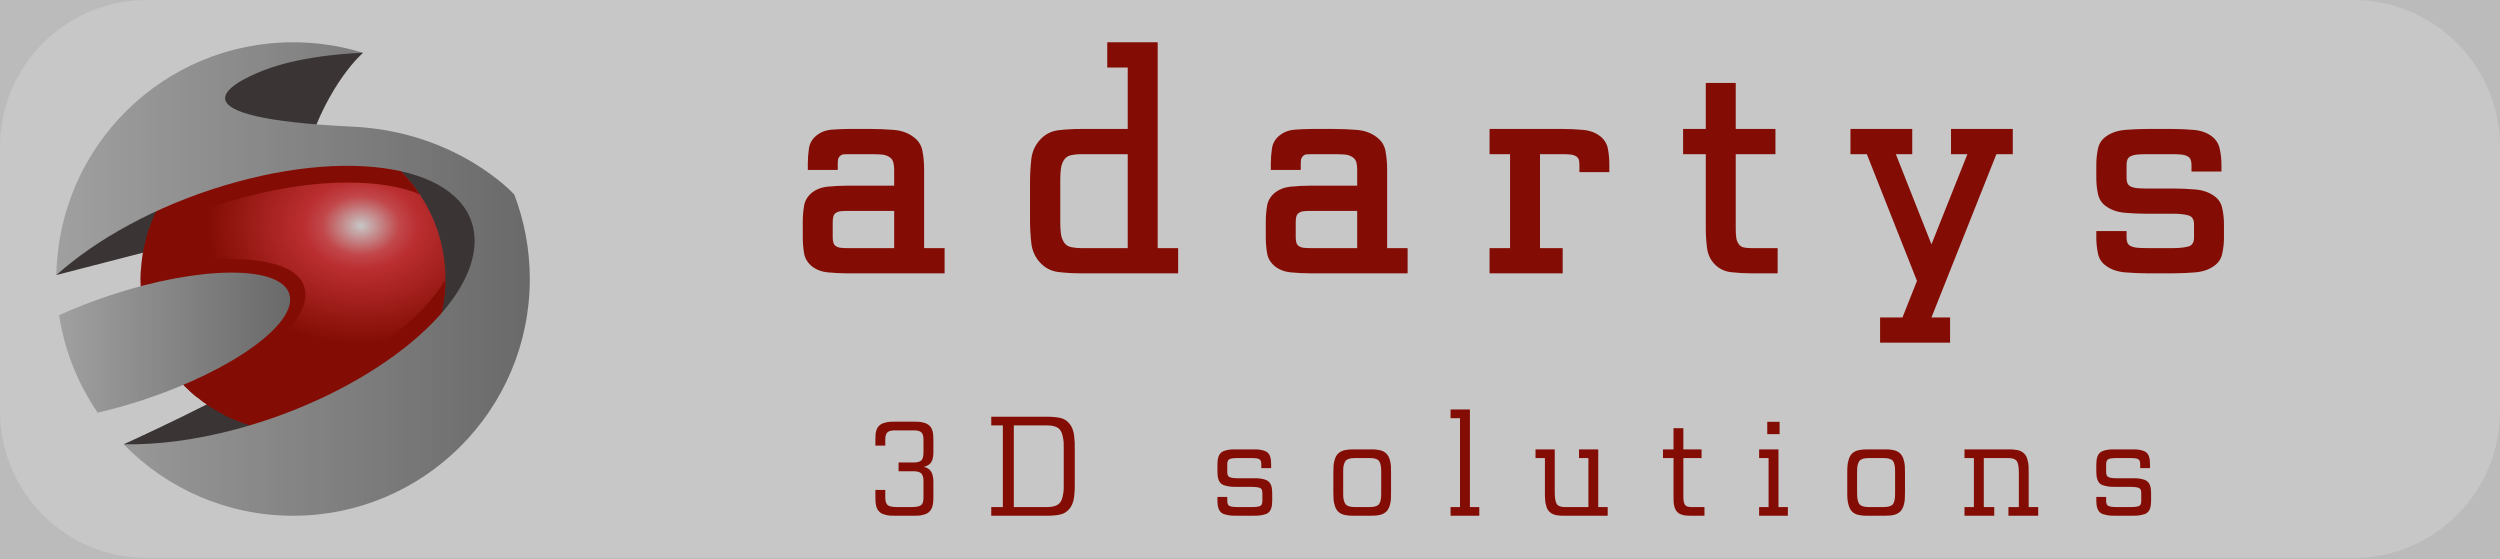
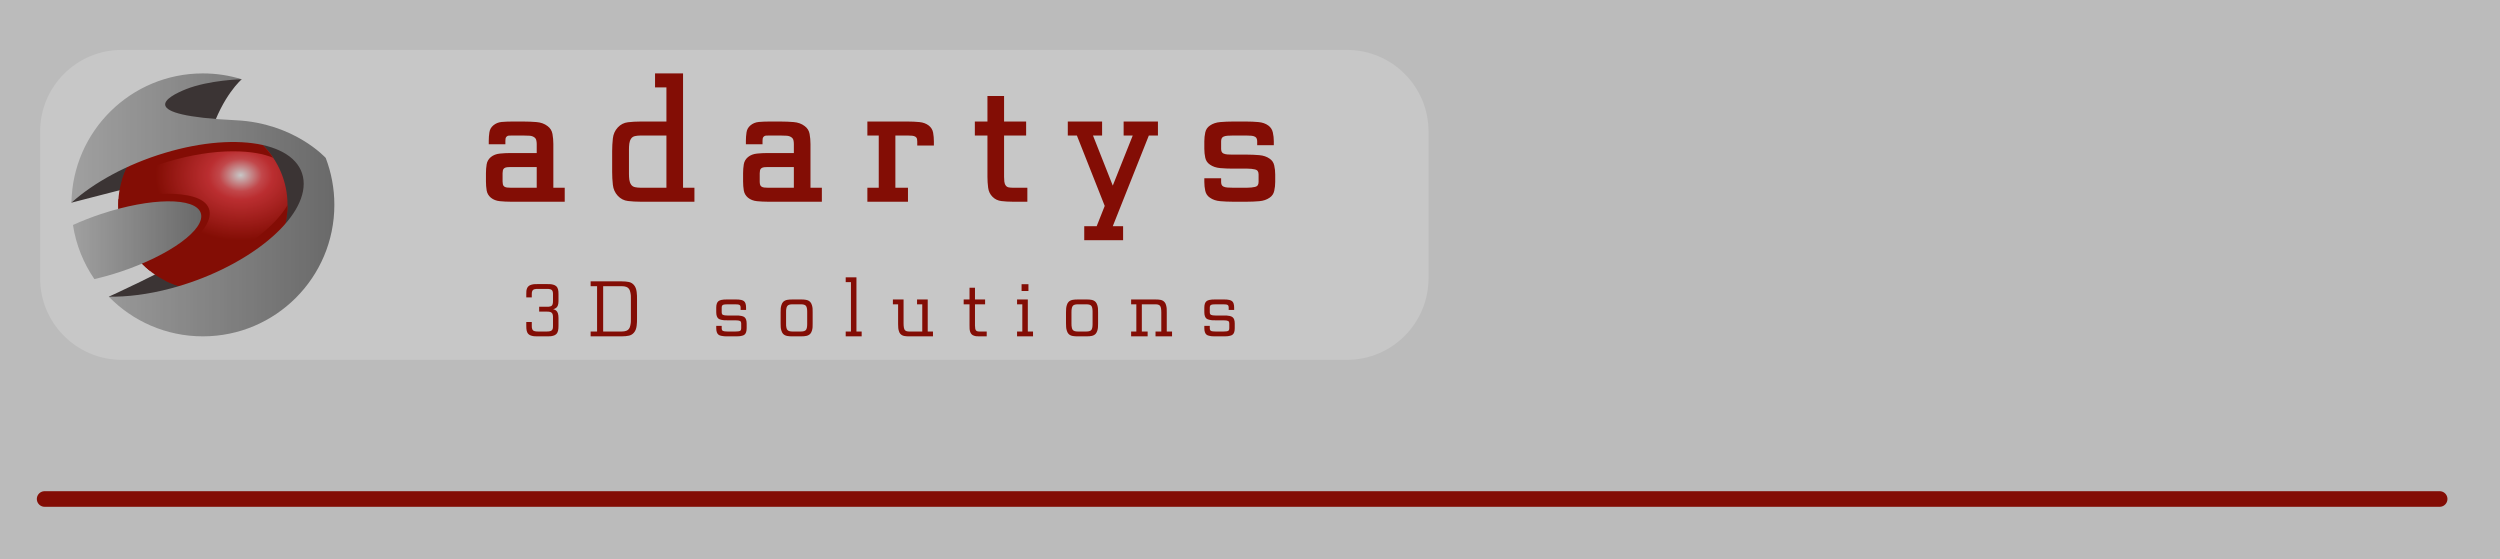
- <svg xmlns="http://www.w3.org/2000/svg" width="100%" height="100%" viewBox="0 0 560 125" version="1.1" xml:space="preserve" style="fill-rule:evenodd;clip-rule:evenodd;stroke-linejoin:round;stroke-miterlimit:2;">
-   <path d="M560,32.903l0,59.194c0,18.16 -14.743,32.903 -32.903,32.903l-494.194,0c-18.16,0 -32.903,-14.743 -32.903,-32.903l0,-59.194c0,-18.16 14.743,-32.903 32.903,-32.903l494.194,-0c18.16,-0 32.903,14.743 32.903,32.903Z" style="fill:#fff;" />
-   <path d="M114.626,46.301c-2.487,-5.009 -22.392,-13.621 -45.905,-12.528c4.869,-15.406 12.602,-21.945 12.602,-21.945c-25.39,-3.732 -56.256,16.534 -68.696,49.779l19.968,-5.149c15.684,-3.356 37.413,-6.419 53.055,-2.318c27.264,7.146 -57.964,45.384 -57.964,45.384c0,0 18.509,7.858 46.218,-2.886c39.908,-15.475 45.192,-41.337 40.722,-50.337Z" style="fill:#4c4343;fill-rule:nonzero;" />
-   <path d="M65.644,28.362c18.841,0 34.138,15.297 34.138,34.138c-0,18.841 -15.297,34.138 -34.138,34.138c-18.841,-0 -34.138,-15.297 -34.138,-34.138c0,-18.841 15.297,-34.138 34.138,-34.138Z" style="fill:url(#_Radial1);" />
-   <path d="M68.007,63.826c-3.575,-8.872 -29.046,-5.495 -36.423,-3.61c-0.05,0.755 -0.078,1.516 -0.078,2.284c0,10.684 4.91,20.221 12.595,26.481c5.777,-2.551 27.566,-16.072 23.906,-25.155Z" style="fill:#a81106;fill-rule:nonzero;" />
-   <path d="M51.307,45.144c9.247,-2.783 18.401,-4.254 26.472,-4.254c7.078,0 12.39,1.017 16.243,2.63c-6.125,-9.14 -16.548,-15.158 -28.378,-15.158c-15.363,0 -28.355,10.15 -32.639,24.11c5.713,-2.908 11.919,-5.408 18.302,-7.328Z" style="fill:#a81106;fill-rule:nonzero;" />
-   <path d="M99.78,62.637c-2.438,4.086 -6.415,8.372 -11.683,12.488c-9.779,7.641 -22.724,13.847 -36.449,17.476c-0.474,0.125 -0.947,0.246 -1.42,0.364c4.631,2.348 9.869,3.673 15.416,3.673c18.808,-0 34.062,-15.21 34.136,-34.001Z" style="fill:#a81106;fill-rule:nonzero;" />
-   <path d="M115.19,43.569c-0,0 -12.674,-14.073 -36.212,-15.2c-41.419,-1.983 -27.749,-9.482 -20.249,-12.492c9.368,-3.76 22.538,-4.045 22.594,-4.049c-4.955,-1.531 -10.22,-2.357 -15.679,-2.357c-28.988,0 -52.54,23.262 -53.017,52.136c9.021,-8.074 22.3,-15.45 37.6,-20.053c30.467,-9.168 56.081,-3.584 56.081,12.443c-0,15.634 -24.506,34.509 -53.702,42.228c-9.017,2.384 -17.505,3.436 -24.92,3.299c9.63,9.873 23.077,16.005 37.958,16.005c29.287,-0 53.029,-23.742 53.029,-53.029c0,-6.67 -1.235,-13.051 -3.483,-18.931Z" style="fill:url(#_Linear2);fill-rule:nonzero;" />
-   <path d="M24.597,66.171c-4.041,1.34 -7.858,2.842 -11.359,4.437c1.228,8.006 4.249,15.42 8.636,21.824c3.369,-0.773 6.88,-1.753 10.458,-2.939c20.06,-6.654 34.59,-17.268 32.454,-23.708c-2.136,-6.44 -20.129,-6.268 -40.189,0.386Z" style="fill:url(#_Linear3);fill-rule:nonzero;" />
-   <path d="M200.295,47.244l-10.661,-0c-0.424,-0 -0.862,0.023 -1.314,0.07c-0.442,0.047 -0.828,0.189 -1.157,0.424c-0.282,0.236 -0.457,0.528 -0.523,0.875c-0.075,0.358 -0.113,0.726 -0.113,1.102l-0,3.389c-0,0.376 0.038,0.739 0.113,1.087c0.066,0.358 0.241,0.654 0.523,0.89c0.329,0.235 0.715,0.377 1.157,0.424c0.452,0.047 0.89,0.07 1.314,0.07l10.661,0l0,-8.331Zm11.296,13.979l-21.957,-0c-1.365,-0 -2.763,-0.071 -4.194,-0.212c-1.441,-0.141 -2.655,-0.611 -3.643,-1.412c-0.941,-0.8 -1.507,-1.779 -1.695,-2.937c-0.188,-1.148 -0.282,-2.334 -0.282,-3.558l0,-3.389c0,-1.224 0.094,-2.415 0.282,-3.573c0.188,-1.148 0.754,-2.123 1.695,-2.922c0.988,-0.801 2.202,-1.271 3.643,-1.412c1.431,-0.142 2.829,-0.213 4.194,-0.213l10.661,0l0,-3.671c0,-0.517 -0.062,-1.021 -0.184,-1.51c-0.113,-0.499 -0.381,-0.89 -0.804,-1.173c-0.519,-0.376 -1.163,-0.588 -1.935,-0.635c-0.781,-0.047 -1.525,-0.07 -2.232,-0.07l-5.012,-0c-0.377,-0 -0.744,0.008 -1.101,0.028c-0.349,0.028 -0.64,0.16 -0.876,0.395c-0.236,0.235 -0.377,0.494 -0.424,0.777c-0.047,0.282 -0.07,0.588 -0.07,0.917l-0,1.412l-6.707,0l-0,-1.412c-0,-1.129 0.084,-2.259 0.254,-3.388c0.16,-1.13 0.687,-2.071 1.581,-2.825c0.942,-0.799 2.071,-1.261 3.389,-1.384c1.318,-0.112 2.636,-0.169 3.954,-0.169l5.012,0c1.648,0 3.343,0.071 5.085,0.212c1.741,0.141 3.223,0.683 4.447,1.623c1.083,0.801 1.742,1.86 1.977,3.178c0.235,1.318 0.353,2.659 0.353,4.024l-0,17.651l4.589,0l0,5.648Zm41.02,-26.687l-10.59,-0c-0.659,-0 -1.341,0.07 -2.047,0.211c-0.707,0.141 -1.248,0.494 -1.624,1.059c-0.377,0.565 -0.612,1.224 -0.706,1.977c-0.095,0.753 -0.142,1.529 -0.142,2.33l0,9.884c0,0.801 0.047,1.577 0.142,2.33c0.094,0.754 0.329,1.412 0.706,1.977c0.376,0.565 0.917,0.918 1.624,1.059c0.706,0.142 1.388,0.212 2.047,0.212l10.59,0l0,-21.039Zm11.297,26.687l-21.887,-0c-1.648,-0 -3.281,-0.094 -4.9,-0.282c-1.628,-0.188 -3.008,-0.895 -4.137,-2.119c-1.13,-1.223 -1.789,-2.696 -1.977,-4.419c-0.188,-1.713 -0.283,-3.417 -0.283,-5.111l0,-8.473c0,-1.695 0.095,-3.398 0.283,-5.112c0.188,-1.723 0.847,-3.196 1.977,-4.419c1.129,-1.224 2.509,-1.93 4.137,-2.119c1.619,-0.188 3.252,-0.282 4.9,-0.282l10.59,0l0,-13.767l-4.589,-0l-0,-5.649l11.297,0l-0,46.104l4.589,0l0,5.648Zm40.102,-13.979l-10.66,-0c-0.425,-0 -0.862,0.023 -1.314,0.07c-0.442,0.047 -0.828,0.189 -1.158,0.424c-0.283,0.236 -0.457,0.528 -0.522,0.875c-0.076,0.358 -0.113,0.726 -0.113,1.102l-0,3.389c-0,0.376 0.037,0.739 0.113,1.087c0.065,0.358 0.239,0.654 0.522,0.89c0.33,0.235 0.716,0.377 1.158,0.424c0.452,0.047 0.889,0.07 1.314,0.07l10.66,0l0,-8.331Zm11.297,13.979l-21.957,-0c-1.365,-0 -2.763,-0.071 -4.194,-0.212c-1.441,-0.141 -2.655,-0.611 -3.644,-1.412c-0.941,-0.8 -1.506,-1.779 -1.694,-2.937c-0.188,-1.148 -0.282,-2.334 -0.282,-3.558l-0,-3.389c-0,-1.224 0.094,-2.415 0.282,-3.573c0.188,-1.148 0.753,-2.123 1.694,-2.922c0.989,-0.801 2.203,-1.271 3.644,-1.412c1.431,-0.142 2.829,-0.213 4.194,-0.213l10.66,0l0,-3.671c0,-0.517 -0.056,-1.021 -0.169,-1.51c-0.123,-0.499 -0.395,-0.89 -0.819,-1.173c-0.518,-0.376 -1.163,-0.588 -1.934,-0.635c-0.782,-0.047 -1.526,-0.07 -2.232,-0.07l-5.013,-0c-0.376,-0 -0.743,0.008 -1.101,0.028c-0.348,0.028 -0.64,0.16 -0.876,0.395c-0.235,0.235 -0.376,0.494 -0.423,0.777c-0.047,0.282 -0.071,0.588 -0.071,0.917l0,1.412l-6.707,0l0,-1.412c0,-1.129 0.085,-2.259 0.254,-3.388c0.16,-1.13 0.687,-2.071 1.582,-2.825c0.941,-0.799 2.071,-1.261 3.389,-1.384c1.318,-0.112 2.636,-0.169 3.953,-0.169l5.013,0c1.647,0 3.342,0.071 5.083,0.212c1.742,0.141 3.225,0.683 4.449,1.623c1.082,0.801 1.741,1.86 1.977,3.178c0.235,1.318 0.353,2.659 0.353,4.024l-0,17.651l4.589,0l0,5.648Zm38.478,-22.663l0,-1.624c0,-0.377 -0.033,-0.73 -0.098,-1.059c-0.076,-0.33 -0.278,-0.612 -0.608,-0.847c-0.376,-0.236 -0.823,-0.377 -1.342,-0.424c-0.517,-0.047 -1.034,-0.07 -1.553,-0.07l-5.224,-0l0,21.039l5.083,0l0,5.648l-16.379,-0l-0,-5.648l4.588,0l0,-21.039l-4.588,-0l-0,-5.649l16.52,0c1.459,0 2.942,0.071 4.449,0.212c1.506,0.141 2.776,0.612 3.812,1.412c0.942,0.753 1.52,1.704 1.737,2.852c0.207,1.158 0.311,2.349 0.311,3.573l-0,1.624l-6.708,-0Zm35.019,-4.024l0,16.661c0,0.613 0.033,1.248 0.099,1.907c0.076,0.659 0.278,1.2 0.607,1.624c0.282,0.376 0.659,0.612 1.13,0.706c0.471,0.094 0.965,0.141 1.482,0.141l6.072,0l0,5.648l-6.072,-0c-1.459,-0 -2.908,-0.085 -4.349,-0.254c-1.431,-0.16 -2.64,-0.734 -3.628,-1.722c-0.989,-0.989 -1.577,-2.213 -1.766,-3.672c-0.188,-1.459 -0.282,-2.919 -0.282,-4.378l-0,-16.661l-5.083,-0l-0,-5.649l5.083,0l-0,-10.308l6.707,0l0,10.308l8.896,0l0,5.649l-8.896,-0Zm43.844,20.192l8.049,-20.192l-3.671,-0l-0,-5.649l13.838,0l-0,5.649l-3.672,-0l-14.544,36.571l4.166,0l0,5.649l-15.674,-0l0,-5.649l5.013,0l3.248,-8.189l-11.226,-28.382l-3.671,-0l-0,-5.649l13.838,0l-0,5.649l-3.672,-0l7.978,20.192Zm58.813,-1.483l-0,-3.036c-0,-1.13 -0.471,-1.798 -1.413,-2.005c-0.941,-0.216 -1.976,-0.325 -3.106,-0.325l-6.072,-0c-1.553,-0 -3.168,-0.071 -4.843,-0.212c-1.667,-0.141 -3.065,-0.611 -4.194,-1.412c-0.988,-0.658 -1.614,-1.576 -1.878,-2.753c-0.254,-1.177 -0.381,-2.377 -0.381,-3.601l0,-3.036c0,-1.224 0.127,-2.424 0.381,-3.6c0.264,-1.177 0.89,-2.095 1.878,-2.754c1.129,-0.8 2.527,-1.271 4.194,-1.412c1.675,-0.141 3.29,-0.212 4.843,-0.212l5.86,0c1.507,0 3.06,0.071 4.66,0.212c1.601,0.141 2.942,0.612 4.025,1.412c0.941,0.706 1.539,1.633 1.793,2.782c0.263,1.157 0.395,2.348 0.395,3.572l0,1.554l-6.707,-0l-0,-1.554c-0,-0.376 -0.061,-0.729 -0.184,-1.059c-0.112,-0.33 -0.334,-0.588 -0.664,-0.776c-0.423,-0.236 -0.941,-0.377 -1.553,-0.424c-0.611,-0.047 -1.2,-0.07 -1.765,-0.07l-5.86,-0c-0.659,-0 -1.318,0.023 -1.977,0.07c-0.658,0.047 -1.224,0.188 -1.694,0.424c-0.329,0.188 -0.556,0.446 -0.678,0.776c-0.113,0.33 -0.17,0.683 -0.17,1.059l0,3.036c0,0.377 0.057,0.73 0.17,1.059c0.122,0.33 0.349,0.588 0.678,0.777c0.47,0.235 1.036,0.377 1.694,0.424c0.659,0.047 1.318,0.07 1.977,0.07l6.072,0c1.553,0 3.153,0.071 4.801,0.212c1.647,0.141 3.036,0.612 4.165,1.412c0.989,0.659 1.61,1.576 1.864,2.753c0.264,1.177 0.396,2.377 0.396,3.601l-0,3.036c-0,1.224 -0.132,2.424 -0.396,3.601c-0.254,1.177 -0.875,2.095 -1.864,2.753c-1.129,0.801 -2.518,1.271 -4.165,1.412c-1.648,0.141 -3.248,0.212 -4.801,0.212l-6.072,-0c-1.553,-0 -3.168,-0.071 -4.843,-0.212c-1.667,-0.141 -3.065,-0.611 -4.194,-1.412c-0.988,-0.658 -1.614,-1.576 -1.878,-2.753c-0.254,-1.177 -0.381,-2.377 -0.381,-3.601l0,-1.482l6.777,-0l0,1.482c0,0.377 0.057,0.729 0.17,1.059c0.122,0.33 0.349,0.588 0.678,0.777c0.47,0.235 1.036,0.377 1.694,0.424c0.659,0.047 1.318,0.07 1.977,0.07l6.072,0c1.13,0 2.165,-0.109 3.106,-0.325c0.942,-0.207 1.413,-0.875 1.413,-2.005Z" style="fill:#a81106;fill-rule:nonzero;" />
-   <path d="M196.087,109.739l0,1.539c0,1.596 0.141,2.698 0.946,3.403c0.282,0.283 0.664,0.466 1.158,0.593c0.48,0.141 0.889,0.212 1.243,0.227c0.325,0.014 0.804,0.028 1.426,0.028l3.445,-0c0.621,-0 1.101,-0.014 1.426,-0.028c0.339,-0.015 0.748,-0.086 1.228,-0.227c0.481,-0.127 0.862,-0.31 1.145,-0.593c0.805,-0.705 0.974,-1.835 0.974,-3.403l-0,-3.219c-0,-1.455 -0.325,-2.443 -0.974,-2.951c-0.325,-0.255 -0.721,-0.424 -1.173,-0.523c0.396,-0.084 0.791,-0.254 1.173,-0.522c0.649,-0.466 0.974,-1.384 0.974,-2.754l-0,-2.866c-0,-1.469 -0.169,-2.499 -0.974,-3.178c-0.283,-0.253 -0.664,-0.451 -1.145,-0.578c-0.48,-0.127 -0.889,-0.198 -1.228,-0.212c-0.325,-0.028 -0.805,-0.028 -1.426,-0.028l-3.445,-0c-0.622,-0 -1.101,-0 -1.426,0.028c-0.354,0.014 -0.763,0.085 -1.243,0.212c-0.494,0.127 -0.876,0.325 -1.158,0.578c-0.283,0.241 -0.508,0.538 -0.65,0.918c-0.141,0.396 -0.24,0.749 -0.254,1.046c-0.028,0.31 -0.042,0.734 -0.042,1.214l0,1.37l2.217,-0l-0,-1.37c-0,-0.791 0.169,-1.328 0.508,-1.624c0.156,-0.141 0.367,-0.24 0.636,-0.311c0.268,-0.056 0.466,-0.084 0.649,-0.098l4.984,-0c0.325,0.014 0.961,0.141 1.271,0.409c0.339,0.296 0.509,0.833 0.509,1.624l-0,2.866c-0,0.932 -0.17,1.553 -0.509,1.85c-0.155,0.141 -0.367,0.24 -0.635,0.31c-0.268,0.086 -0.466,0.114 -0.636,0.114c-0.169,0.014 -0.423,0.014 -0.776,0.014l-3.022,-0l-0,1.963l3.276,-0c0.876,-0 1.468,0.155 1.793,0.48c0.17,0.169 0.297,0.367 0.368,0.621c0.084,0.268 0.112,0.48 0.127,0.636c0.014,0.169 0.014,0.423 0.014,0.762l-0,3.219c-0,0.89 -0.057,1.441 -0.509,1.836c-0.339,0.311 -1.03,0.466 -2.047,0.466l-3.445,0c-1.017,0 -1.709,-0.155 -2.048,-0.466c-0.141,-0.141 -0.254,-0.325 -0.339,-0.55c-0.155,-0.438 -0.169,-0.693 -0.169,-1.286l-0,-1.539l-2.217,0Zm25.953,5.79l12.497,-0c1.172,-0 2.175,-0.099 2.979,-0.283c0.805,-0.183 1.469,-0.593 1.992,-1.214c0.593,-0.692 0.959,-1.582 1.101,-2.782c0.056,-0.607 0.113,-1.116 0.127,-1.511c0.014,-0.395 0.014,-0.932 0.014,-1.651l0,-7.301c0,-0.721 0,-1.271 -0.014,-1.667c-0.014,-0.395 -0.071,-0.889 -0.127,-1.496c-0.142,-1.2 -0.508,-2.09 -1.101,-2.796c-0.523,-0.607 -1.187,-1.031 -1.992,-1.214c-0.804,-0.17 -1.807,-0.268 -2.979,-0.268l-12.497,-0l0,1.948l2.598,0l0,18.286l-2.598,0l0,1.949Zm5.056,-1.949l-0,-18.286l7.441,0c1.497,0 2.499,0.367 2.993,1.116c0.241,0.339 0.411,0.79 0.523,1.341c0.113,0.551 0.198,1.017 0.212,1.398c0.014,0.396 0.014,0.932 0.014,1.638l0,7.301c0,0.705 0,1.242 -0.014,1.623c-0.014,0.396 -0.099,0.848 -0.212,1.412c-0.112,0.551 -0.282,1.003 -0.523,1.341c-0.494,0.749 -1.496,1.116 -2.993,1.116l-7.441,0Zm45.609,-2.273l-0,0.903c-0,1.314 0.311,2.203 0.932,2.669c0.268,0.212 0.649,0.353 1.101,0.438c0.466,0.113 0.847,0.169 1.187,0.184c0.31,0.014 0.748,0.028 1.341,0.028l3.149,-0c0.593,-0 1.03,-0.014 1.369,-0.028c0.325,-0.015 0.721,-0.071 1.173,-0.184c0.466,-0.085 0.832,-0.226 1.101,-0.438c0.607,-0.437 0.918,-1.327 0.918,-2.669l-0,-1.793c-0,-1.313 -0.311,-2.203 -0.918,-2.64c-0.269,-0.212 -0.635,-0.353 -1.101,-0.466c-0.452,-0.085 -0.848,-0.155 -1.173,-0.17c-0.339,-0.014 -0.776,-0.014 -1.369,-0.014l-3.149,-0c-0.904,-0 -1.525,-0.099 -1.878,-0.268c-0.325,-0.184 -0.48,-0.537 -0.48,-1.101l-0,-1.794c-0,-0.565 0.155,-0.932 0.48,-1.102c0.339,-0.183 0.96,-0.254 1.878,-0.254l3.064,0c0.876,0 1.454,0.071 1.751,0.254c0.31,0.17 0.452,0.552 0.452,1.102l0,0.903l2.203,0l-0,-0.903c-0,-1.327 -0.283,-2.217 -0.876,-2.655c-0.268,-0.211 -0.635,-0.352 -1.073,-0.466c-0.452,-0.098 -0.833,-0.155 -1.144,-0.169c-0.325,-0.014 -0.762,-0.014 -1.313,-0.014l-3.064,-0c-0.593,-0 -1.031,-0 -1.341,0.014c-0.34,0.014 -0.721,0.071 -1.187,0.169c-0.452,0.114 -0.833,0.255 -1.101,0.466c-0.621,0.452 -0.932,1.342 -0.932,2.655l-0,1.794c-0,1.312 0.311,2.188 0.932,2.654c0.268,0.197 0.649,0.338 1.101,0.438c0.466,0.113 0.847,0.155 1.187,0.183c0.31,0.014 0.748,0.028 1.341,0.028l3.149,0c0.903,0 1.539,0.1 1.892,0.269c0.297,0.155 0.466,0.522 0.466,1.087l-0,1.793c-0,0.593 -0.169,0.961 -0.466,1.116c-0.325,0.17 -0.946,0.254 -1.892,0.254l-3.149,0c-0.918,0 -1.539,-0.084 -1.878,-0.254c-0.325,-0.17 -0.48,-0.537 -0.48,-1.116l-0,-0.903l-2.203,-0Zm25.967,-5.422l0,4.405c0,0.649 0.015,1.158 0.043,1.553c0.014,0.41 0.113,0.862 0.268,1.37c0.141,0.522 0.367,0.932 0.65,1.271c0.451,0.494 1.031,0.776 1.765,0.904c0.734,0.127 1.172,0.141 2.048,0.141l3.403,-0c1.793,-0 2.951,-0.155 3.798,-1.045c0.282,-0.339 0.508,-0.749 0.664,-1.271c0.141,-0.522 0.239,-0.96 0.253,-1.37c0.015,-0.381 0.029,-0.904 0.029,-1.553l0,-4.405c0,-0.65 -0.014,-1.173 -0.029,-1.568c-0.014,-0.382 -0.112,-0.819 -0.253,-1.341c-0.156,-0.537 -0.382,-0.946 -0.664,-1.271c-0.452,-0.494 -1.017,-0.777 -1.751,-0.904c-0.367,-0.071 -0.692,-0.113 -0.96,-0.127c-0.283,-0.014 -0.65,-0.014 -1.087,-0.014l-3.403,-0c-0.876,-0 -1.314,0.014 -2.048,0.141c-0.734,0.127 -1.314,0.41 -1.765,0.904c-0.283,0.325 -0.509,0.734 -0.65,1.243c-0.155,0.521 -0.254,0.974 -0.268,1.369c-0.028,0.395 -0.043,0.918 -0.043,1.568Zm2.203,4.405l0,-4.405c0,-0.41 0,-0.749 0.015,-0.975c0.014,-0.48 0.198,-1.257 0.508,-1.652c0.339,-0.438 1.016,-0.65 2.048,-0.65l3.403,0c1.03,0 1.722,0.212 2.047,0.65c0.339,0.424 0.494,1.2 0.494,2.33l0,5.012c0,1.116 -0.155,1.893 -0.494,2.33c-0.325,0.424 -1.017,0.65 -2.047,0.65l-3.403,0c-1.032,0 -1.709,-0.226 -2.048,-0.65c-0.155,-0.211 -0.282,-0.48 -0.367,-0.804c-0.071,-0.339 -0.127,-0.621 -0.141,-0.862c-0.015,-0.239 -0.015,-0.55 -0.015,-0.974Zm24.048,5.239l6.439,-0l-0,-1.949l-2.104,0l0,-21.859l-4.335,0l0,1.949l2.118,0l-0,19.91l-2.118,0l0,1.949Zm19.034,-12.921l2.104,0l0,7.992c0,0.594 0.014,1.074 0.057,1.441c0.014,0.367 0.084,0.791 0.24,1.271c0.127,0.494 0.31,0.875 0.578,1.172c0.396,0.452 0.932,0.776 1.639,0.904c0.691,0.127 1.115,0.141 1.934,0.141l9.616,-0l0,-1.949l-2.118,0l0,-12.92l-4.306,-0l-0,1.948l2.103,0l0,10.972l-5.295,0c-0.875,0 -1.482,-0.226 -1.779,-0.65c-0.296,-0.437 -0.466,-1.313 -0.466,-2.64l-0,-9.63l-4.307,-0l0,1.948Zm28.552,0l2.358,0l0,8.572c0,0.564 0.014,1.002 0.028,1.298c0.014,0.311 0.071,0.693 0.198,1.116c0.127,0.424 0.325,0.791 0.579,1.059c0.24,0.269 0.551,0.466 0.946,0.593c0.382,0.142 0.734,0.226 1.031,0.24c0.31,0.029 0.72,0.043 1.215,0.043l2.937,-0l-0,-1.949l-2.937,0c-0.721,0 -1.201,-0.155 -1.427,-0.494c-0.24,-0.339 -0.367,-0.96 -0.367,-1.906l0,-8.572l4.081,0l-0,-1.948l-4.081,-0l0,-4.745l-2.203,0l0,4.745l-2.358,-0l-0,1.948Zm23.355,-5.365l2.768,-0l0,-2.754l-2.768,0l0,2.754Zm-1.821,18.286l6.439,-0l0,-1.949l-2.104,0l-0,-12.92l-4.335,-0l-0,1.948l2.118,0l0,10.972l-2.118,0l-0,1.949Zm19.741,-9.644l-0,4.405c-0,0.649 0.014,1.158 0.056,1.553c0.014,0.41 0.113,0.862 0.268,1.37c0.142,0.522 0.367,0.932 0.649,1.271c0.438,0.494 1.032,0.776 1.752,0.904c0.734,0.127 1.186,0.141 2.047,0.141l3.417,-0c1.793,-0 2.952,-0.155 3.785,-1.045c0.282,-0.339 0.508,-0.749 0.663,-1.271c0.141,-0.522 0.241,-0.96 0.255,-1.37c0.013,-0.381 0.042,-0.904 0.042,-1.553l0,-4.405c0,-0.65 -0.029,-1.173 -0.042,-1.568c-0.014,-0.382 -0.114,-0.819 -0.255,-1.341c-0.155,-0.537 -0.381,-0.946 -0.663,-1.271c-0.438,-0.494 -1.017,-0.777 -1.737,-0.904c-0.367,-0.071 -0.706,-0.113 -0.974,-0.127c-0.283,-0.014 -0.65,-0.014 -1.074,-0.014l-3.417,-0c-0.861,-0 -1.313,0.014 -2.047,0.141c-0.72,0.127 -1.314,0.41 -1.752,0.904c-0.282,0.325 -0.507,0.734 -0.649,1.243c-0.155,0.521 -0.254,0.974 -0.268,1.369c-0.042,0.395 -0.056,0.918 -0.056,1.568Zm2.202,4.405l0,-4.405c0,-0.41 0,-0.749 0.028,-0.975c0.014,-0.48 0.184,-1.257 0.495,-1.652c0.339,-0.438 1.016,-0.65 2.047,-0.65l3.417,0c1.031,0 1.709,0.212 2.048,0.65c0.325,0.424 0.48,1.2 0.48,2.33l-0,5.012c-0,1.116 -0.155,1.893 -0.48,2.33c-0.339,0.424 -1.017,0.65 -2.048,0.65l-3.417,0c-1.031,0 -1.708,-0.226 -2.047,-0.65c-0.156,-0.211 -0.283,-0.48 -0.354,-0.804c-0.084,-0.339 -0.127,-0.621 -0.141,-0.862c-0.028,-0.239 -0.028,-0.55 -0.028,-0.974Zm24.061,5.239l6.665,-0l0,-1.949l-2.343,0l-0,-10.972l5.492,0c0.932,0 1.554,0.212 1.878,0.65c0.325,0.424 0.481,1.313 0.481,2.627l-0,7.695l-2.33,0l-0,1.949l6.665,-0l-0,-1.949l-2.132,0l-0,-7.695c-0,-0.679 -0.015,-1.201 -0.029,-1.568c-0.014,-0.367 -0.099,-0.819 -0.24,-1.341c-0.141,-0.537 -0.338,-0.946 -0.635,-1.271c-0.424,-0.466 -0.96,-0.777 -1.681,-0.904c-0.706,-0.127 -1.157,-0.141 -1.977,-0.141l-9.814,-0l0,1.948l2.105,0l-0,10.972l-2.105,0l0,1.949Zm29.527,-4.222l0,0.903c0,1.314 0.31,2.203 0.932,2.669c0.268,0.212 0.649,0.353 1.115,0.438c0.452,0.113 0.834,0.169 1.172,0.184c0.311,0.014 0.763,0.028 1.342,0.028l3.162,-0c0.58,-0 1.032,-0.014 1.357,-0.028c0.324,-0.015 0.719,-0.071 1.171,-0.184c0.466,-0.085 0.834,-0.226 1.102,-0.438c0.621,-0.437 0.917,-1.327 0.917,-2.669l0,-1.793c0,-1.313 -0.296,-2.203 -0.917,-2.64c-0.268,-0.212 -0.636,-0.353 -1.102,-0.466c-0.452,-0.085 -0.847,-0.155 -1.171,-0.17c-0.325,-0.014 -0.777,-0.014 -1.357,-0.014l-3.162,-0c-0.904,-0 -1.525,-0.099 -1.864,-0.268c-0.339,-0.184 -0.494,-0.537 -0.494,-1.101l-0,-1.794c-0,-0.565 0.155,-0.932 0.494,-1.102c0.325,-0.183 0.946,-0.254 1.864,-0.254l3.064,0c0.875,0 1.455,0.071 1.765,0.254c0.297,0.17 0.438,0.552 0.438,1.102l-0,0.903l2.203,0l-0,-0.903c-0,-1.327 -0.283,-2.217 -0.876,-2.655c-0.268,-0.211 -0.636,-0.352 -1.073,-0.466c-0.438,-0.098 -0.819,-0.155 -1.144,-0.169c-0.311,-0.014 -0.763,-0.014 -1.313,-0.014l-3.064,-0c-0.579,-0 -1.031,-0 -1.342,0.014c-0.338,0.014 -0.72,0.071 -1.172,0.169c-0.466,0.114 -0.847,0.255 -1.115,0.466c-0.622,0.452 -0.932,1.342 -0.932,2.655l0,1.794c0,1.312 0.31,2.188 0.932,2.654c0.268,0.197 0.649,0.338 1.115,0.438c0.452,0.113 0.834,0.155 1.172,0.183c0.311,0.014 0.763,0.028 1.342,0.028l3.162,0c0.904,0 1.54,0.1 1.878,0.269c0.311,0.155 0.466,0.522 0.466,1.087l0,1.793c0,0.593 -0.155,0.961 -0.466,1.116c-0.324,0.17 -0.946,0.254 -1.878,0.254l-3.162,0c-0.918,0 -1.539,-0.084 -1.864,-0.254c-0.339,-0.17 -0.494,-0.537 -0.494,-1.116l-0,-0.903l-2.203,-0Z" style="fill:#a81106;fill-rule:nonzero;" />
-   <rect x="-7.086" y="-5.442" width="583.265" height="144.36" style="fill-opacity:0.22;" />
+ <svg xmlns="http://www.w3.org/2000/svg" width="100%" height="100%" viewBox="0 0 2334 521" version="1.1" xml:space="preserve" style="fill-rule:evenodd;clip-rule:evenodd;stroke-linecap:round;stroke-linejoin:round;stroke-miterlimit:1.5;">
+   <path d="M1333.66,122.767l0,137.011c0,42.033 -34.125,76.158 -76.157,76.158l-1143.87,-0c-42.032,-0 -76.157,-34.125 -76.157,-76.158l-0,-137.011c-0,-42.033 34.125,-76.158 76.157,-76.158l1143.87,-0c42.032,-0 76.157,34.125 76.157,76.158Z" style="fill:#fff;" />
+   <path d="M302.789,153.778c-5.758,-11.594 -51.83,-31.527 -106.253,-28.998c11.27,-35.658 29.167,-50.793 29.167,-50.793c-58.767,-8.639 -130.21,38.27 -159.004,115.219l46.219,-11.918c36.301,-7.768 86.597,-14.858 122.802,-5.366c63.106,16.541 -134.165,105.048 -134.165,105.048c-0,-0 42.841,18.187 106.976,-6.682c92.372,-35.818 104.604,-95.679 94.258,-116.51Z" style="fill:#4c4343;fill-rule:nonzero;" />
+   <path d="M189.414,112.257c43.61,-0 79.015,35.405 79.015,79.016c0,43.61 -35.405,79.015 -79.015,79.015c-43.61,0 -79.016,-35.405 -79.016,-79.015c-0,-43.611 35.406,-79.016 79.016,-79.016Z" style="fill:url(#_Radial1);" />
+   <path d="M194.882,194.341c-8.275,-20.534 -67.229,-12.718 -84.304,-8.355c-0.116,1.748 -0.18,3.51 -0.18,5.287c-0,24.73 11.364,46.804 29.152,61.292c13.371,-5.903 63.804,-37.2 55.332,-58.224Z" style="fill:#a81106;fill-rule:nonzero;" />
+   <path d="M156.229,151.099c21.403,-6.441 42.59,-9.845 61.271,-9.845c16.384,-0 28.679,2.353 37.598,6.088c-14.178,-21.157 -38.304,-35.085 -65.684,-35.085c-35.561,-0 -65.632,23.492 -75.548,55.803c13.224,-6.729 27.588,-12.516 42.363,-16.961Z" style="fill:#a81106;fill-rule:nonzero;" />
+   <path d="M268.426,191.589c-5.643,9.458 -14.849,19.379 -27.042,28.906c-22.636,17.685 -52.598,32.05 -84.367,40.449c-1.096,0.29 -2.191,0.57 -3.286,0.844c10.719,5.435 22.842,8.5 35.683,8.5c43.533,0 78.84,-35.205 79.012,-78.699Z" style="fill:#a81106;fill-rule:nonzero;" />
+   <path d="M304.093,147.455c-0,-0 -29.336,-32.574 -83.816,-35.182c-95.87,-4.591 -64.228,-21.948 -46.869,-28.915c21.683,-8.703 52.167,-9.362 52.295,-9.371c-11.469,-3.544 -23.655,-5.456 -36.289,-5.456c-67.098,0 -121.611,53.841 -122.715,120.675c20.881,-18.688 51.617,-35.761 87.029,-46.417c70.521,-21.219 129.806,-8.295 129.806,28.802c0,36.188 -56.722,79.876 -124.299,97.742c-20.87,5.517 -40.518,7.953 -57.68,7.637c22.29,22.851 53.415,37.043 87.859,37.043c67.788,0 122.741,-54.953 122.741,-122.74c0,-15.439 -2.859,-30.209 -8.062,-43.818Z" style="fill:url(#_Linear2);fill-rule:nonzero;" />
+   <path d="M94.406,199.769c-9.355,3.102 -18.189,6.577 -26.294,10.271c2.843,18.53 9.836,35.691 19.991,50.514c7.797,-1.789 15.924,-4.057 24.207,-6.804c46.431,-15.4 80.062,-39.968 75.118,-54.875c-4.944,-14.906 -46.592,-14.506 -93.022,0.894Z" style="fill:url(#_Linear3);fill-rule:nonzero;" />
+   <path d="M501.079,155.96l-24.677,0c-0.98,0 -1.994,0.055 -3.04,0.164c-1.024,0.109 -1.917,0.435 -2.68,0.98c-0.653,0.546 -1.056,1.221 -1.209,2.026c-0.174,0.828 -0.262,1.679 -0.262,2.55l-0,7.844c-0,0.872 0.088,1.71 0.262,2.517c0.153,0.828 0.556,1.514 1.209,2.058c0.763,0.546 1.656,0.873 2.68,0.982c1.046,0.109 2.06,0.163 3.04,0.163l24.677,0l-0,-19.284Zm26.146,32.357l-50.823,-0c-3.159,-0 -6.395,-0.164 -9.707,-0.49c-3.335,-0.327 -6.145,-1.416 -8.433,-3.269c-2.178,-1.852 -3.486,-4.118 -3.922,-6.798c-0.435,-2.657 -0.653,-5.403 -0.653,-8.236l-0,-7.844c-0,-2.833 0.218,-5.589 0.653,-8.27c0.436,-2.657 1.744,-4.913 3.922,-6.764c2.288,-1.853 5.098,-2.941 8.433,-3.268c3.312,-0.328 6.548,-0.492 9.707,-0.492l24.677,0l-0,-8.497c-0,-1.198 -0.143,-2.363 -0.426,-3.497c-0.262,-1.155 -0.883,-2.06 -1.863,-2.713c-1.199,-0.871 -2.691,-1.361 -4.477,-1.47c-1.809,-0.109 -3.53,-0.163 -5.165,-0.163l-11.603,-0c-0.871,-0 -1.721,0.02 -2.548,0.064c-0.807,0.065 -1.482,0.371 -2.026,0.916c-0.547,0.544 -0.873,1.143 -0.982,1.798c-0.109,0.653 -0.163,1.361 -0.163,2.123l-0,3.268l-15.524,0l-0,-3.268c-0,-2.615 0.195,-5.23 0.588,-7.843c0.37,-2.615 1.591,-4.794 3.66,-6.538c2.179,-1.851 4.794,-2.919 7.844,-3.203c3.051,-0.26 6.101,-0.391 9.151,-0.391l11.603,-0c3.814,-0 7.735,0.163 11.767,0.49c4.031,0.326 7.462,1.58 10.295,3.758c2.506,1.852 4.032,4.304 4.576,7.354c0.544,3.051 0.817,6.155 0.817,9.315l-0,40.855l10.622,0l0,13.073Zm94.945,-61.771l-24.511,-0c-1.526,-0 -3.105,0.163 -4.74,0.49c-1.635,0.326 -2.887,1.143 -3.758,2.451c-0.873,1.307 -1.417,2.833 -1.635,4.575c-0.218,1.744 -0.327,3.54 -0.327,5.393l0,22.878c0,1.853 0.109,3.649 0.327,5.393c0.218,1.744 0.762,3.268 1.635,4.577c0.871,1.306 2.123,2.123 3.758,2.451c1.635,0.327 3.214,0.49 4.74,0.49l24.511,0l0,-48.698Zm26.149,61.771l-50.66,-0c-3.814,-0 -7.595,-0.218 -11.343,-0.654c-3.768,-0.435 -6.961,-2.07 -9.576,-4.903c-2.615,-2.832 -4.139,-6.242 -4.575,-10.229c-0.435,-3.966 -0.655,-7.91 -0.655,-11.831l0,-19.61c0,-3.923 0.22,-7.867 0.655,-11.832c0.436,-3.988 1.96,-7.397 4.575,-10.23c2.615,-2.833 5.808,-4.468 9.576,-4.903c3.748,-0.436 7.529,-0.653 11.343,-0.653l24.511,-0l0,-31.866l-10.622,-0l-0,-13.075l26.148,0l-0,106.713l10.623,0l-0,13.073Zm92.82,-32.357l-24.675,0c-0.982,0 -1.994,0.055 -3.04,0.164c-1.024,0.109 -1.918,0.435 -2.68,0.98c-0.655,0.546 -1.058,1.221 -1.209,2.026c-0.176,0.828 -0.262,1.679 -0.262,2.55l-0,7.844c-0,0.872 0.086,1.71 0.262,2.517c0.151,0.828 0.554,1.514 1.209,2.058c0.762,0.546 1.656,0.873 2.68,0.982c1.046,0.109 2.058,0.163 3.04,0.163l24.675,0l-0,-19.284Zm26.148,32.357l-50.823,-0c-3.159,-0 -6.395,-0.164 -9.707,-0.49c-3.335,-0.327 -6.145,-1.416 -8.434,-3.269c-2.179,-1.852 -3.485,-4.118 -3.921,-6.798c-0.435,-2.657 -0.653,-5.403 -0.653,-8.236l-0,-7.844c-0,-2.833 0.218,-5.589 0.653,-8.27c0.436,-2.657 1.742,-4.913 3.921,-6.764c2.289,-1.853 5.099,-2.941 8.434,-3.268c3.312,-0.328 6.548,-0.492 9.707,-0.492l24.675,0l-0,-8.497c-0,-1.198 -0.129,-2.363 -0.391,-3.497c-0.285,-1.155 -0.916,-2.06 -1.896,-2.713c-1.199,-0.871 -2.691,-1.361 -4.477,-1.47c-1.809,-0.109 -3.53,-0.163 -5.165,-0.163l-11.603,-0c-0.871,-0 -1.722,0.02 -2.548,0.064c-0.807,0.065 -1.482,0.371 -2.028,0.916c-0.545,0.544 -0.871,1.143 -0.98,1.798c-0.109,0.653 -0.163,1.361 -0.163,2.123l-0,3.268l-15.524,0l-0,-3.268c-0,-2.615 0.195,-5.23 0.587,-7.843c0.37,-2.615 1.59,-4.794 3.661,-6.538c2.179,-1.851 4.794,-2.919 7.844,-3.203c3.05,-0.26 6.101,-0.391 9.151,-0.391l11.603,-0c3.812,-0 7.735,0.163 11.766,0.49c4.031,0.326 7.463,1.58 10.296,3.758c2.505,1.852 4.03,4.304 4.576,7.354c0.544,3.051 0.816,6.155 0.816,9.315l0,40.855l10.623,0l0,13.073Zm89.062,-52.457l0,-3.758c0,-0.873 -0.076,-1.689 -0.228,-2.451c-0.175,-0.764 -0.643,-1.418 -1.407,-1.962c-0.871,-0.544 -1.905,-0.871 -3.104,-0.98c-1.198,-0.109 -2.396,-0.163 -3.595,-0.163l-12.093,-0l0,48.698l11.766,0l0,13.073l-37.912,-0l-0,-13.073l10.621,0l-0,-48.698l-10.621,-0l-0,-13.074l38.239,-0c3.377,-0 6.808,0.163 10.296,0.49c3.486,0.326 6.427,1.417 8.824,3.268c2.18,1.744 3.518,3.943 4.02,6.602c0.48,2.68 0.72,5.437 0.72,8.27l-0,3.758l-15.526,0Zm81.056,-9.314l0,38.565c0,1.418 0.075,2.887 0.228,4.413c0.176,1.525 0.643,2.779 1.406,3.759c0.653,0.871 1.526,1.417 2.614,1.634c1.091,0.218 2.234,0.327 3.432,0.327l14.054,0l-0,13.073l-14.054,-0c-3.377,-0 -6.732,-0.196 -10.066,-0.587c-3.313,-0.371 -6.111,-1.7 -8.4,-3.988c-2.288,-2.288 -3.649,-5.121 -4.086,-8.498c-0.435,-3.377 -0.653,-6.756 -0.653,-10.133l-0,-38.565l-11.766,-0l-0,-13.074l11.766,-0l-0,-23.859l15.525,0l0,23.859l20.591,-0l-0,13.074l-20.591,-0Zm101.482,46.737l18.63,-46.737l-8.498,-0l0,-13.074l32.03,-0l-0,13.074l-8.498,-0l-33.664,84.649l9.642,-0l0,13.074l-36.279,0l0,-13.074l11.603,-0l7.518,-18.955l-25.984,-65.694l-8.497,-0l-0,-13.074l32.029,-0l0,13.074l-8.498,-0l18.466,46.737Zm136.129,-3.432l-0,-7.028c-0,-2.615 -1.091,-4.161 -3.27,-4.641c-2.178,-0.5 -4.575,-0.752 -7.189,-0.752l-14.055,0c-3.594,0 -7.332,-0.163 -11.211,-0.49c-3.857,-0.326 -7.092,-1.415 -9.707,-3.268c-2.287,-1.524 -3.736,-3.649 -4.347,-6.373c-0.587,-2.723 -0.881,-5.501 -0.881,-8.334l-0,-7.028c-0,-2.833 0.294,-5.611 0.881,-8.333c0.611,-2.723 2.06,-4.848 4.347,-6.374c2.615,-1.851 5.85,-2.942 9.707,-3.268c3.879,-0.327 7.617,-0.49 11.211,-0.49l13.565,-0c3.485,-0 7.08,0.163 10.784,0.49c3.705,0.326 6.81,1.417 9.316,3.268c2.179,1.635 3.562,3.78 4.151,6.439c0.609,2.679 0.915,5.435 0.915,8.268l0,3.596l-15.525,0l-0,-3.596c-0,-0.871 -0.142,-1.688 -0.426,-2.45c-0.26,-0.764 -0.772,-1.362 -1.536,-1.798c-0.98,-0.544 -2.178,-0.871 -3.595,-0.98c-1.415,-0.109 -2.778,-0.163 -4.084,-0.163l-13.565,-0c-1.526,-0 -3.05,0.054 -4.576,0.163c-1.524,0.109 -2.832,0.436 -3.921,0.98c-0.762,0.436 -1.286,1.034 -1.569,1.798c-0.262,0.762 -0.393,1.579 -0.393,2.45l0,7.028c0,0.871 0.131,1.689 0.393,2.451c0.283,0.763 0.807,1.361 1.569,1.797c1.089,0.546 2.397,0.873 3.921,0.982c1.526,0.108 3.05,0.163 4.576,0.163l14.055,-0c3.594,-0 7.298,0.163 11.112,0.49c3.813,0.326 7.026,1.417 9.641,3.268c2.288,1.526 3.726,3.649 4.314,6.373c0.611,2.724 0.916,5.502 0.916,8.334l-0,7.028c-0,2.833 -0.305,5.611 -0.916,8.335c-0.588,2.723 -2.026,4.848 -4.314,6.372c-2.615,1.853 -5.828,2.942 -9.641,3.269c-3.814,0.326 -7.518,0.49 -11.112,0.49l-14.055,-0c-3.594,-0 -7.332,-0.164 -11.211,-0.49c-3.857,-0.327 -7.092,-1.416 -9.707,-3.269c-2.287,-1.524 -3.736,-3.649 -4.347,-6.372c-0.587,-2.724 -0.881,-5.502 -0.881,-8.335l-0,-3.431l15.687,-0l0,3.431c0,0.871 0.131,1.688 0.393,2.452c0.283,0.762 0.807,1.361 1.569,1.796c1.089,0.546 2.397,0.873 3.921,0.982c1.526,0.109 3.05,0.163 4.576,0.163l14.055,0c2.614,0 5.011,-0.252 7.189,-0.752c2.179,-0.48 3.27,-2.026 3.27,-4.641Z" style="fill:#a81106;fill-rule:nonzero;" />
+   <path d="M491.339,300.613l-0,3.562c-0,3.694 0.327,6.244 2.19,7.877c0.653,0.655 1.536,1.079 2.679,1.373c1.111,0.326 2.058,0.49 2.877,0.524c0.752,0.032 1.863,0.064 3.3,0.064l7.976,0c1.437,0 2.548,-0.032 3.3,-0.064c0.784,-0.034 1.732,-0.198 2.843,-0.524c1.113,-0.294 1.994,-0.718 2.649,-1.373c1.863,-1.633 2.254,-4.248 2.254,-7.877l-0,-7.451c-0,-3.367 -0.752,-5.654 -2.254,-6.831c-0.752,-0.588 -1.667,-0.98 -2.714,-1.209c0.916,-0.196 1.831,-0.589 2.714,-1.21c1.502,-1.079 2.254,-3.202 2.254,-6.373l-0,-6.635c-0,-3.399 -0.391,-5.784 -2.254,-7.354c-0.655,-0.587 -1.536,-1.045 -2.649,-1.339c-1.111,-0.295 -2.059,-0.458 -2.843,-0.49c-0.752,-0.067 -1.863,-0.067 -3.3,-0.067l-7.976,0c-1.437,0 -2.548,0 -3.3,0.067c-0.819,0.032 -1.766,0.195 -2.877,0.49c-1.143,0.294 -2.026,0.752 -2.679,1.339c-0.655,0.556 -1.178,1.243 -1.504,2.125c-0.327,0.915 -0.557,1.731 -0.589,2.419c-0.065,0.719 -0.097,1.699 -0.097,2.81l-0,3.171l5.131,0l-0,-3.171c-0,-1.83 0.391,-3.072 1.176,-3.758c0.36,-0.327 0.85,-0.556 1.471,-0.72c0.621,-0.13 1.079,-0.195 1.504,-0.227l11.536,-0c0.752,0.032 2.224,0.326 2.942,0.947c0.784,0.686 1.177,1.928 1.177,3.758l-0,6.635c-0,2.157 -0.393,3.595 -1.177,4.282c-0.359,0.327 -0.849,0.555 -1.47,0.718c-0.621,0.197 -1.079,0.262 -1.472,0.262c-0.391,0.032 -0.98,0.032 -1.796,0.032l-6.996,0l0,4.544l7.583,0c2.028,0 3.399,0.359 4.151,1.111c0.393,0.392 0.687,0.849 0.85,1.438c0.196,0.621 0.261,1.111 0.295,1.471c0.032,0.392 0.032,0.98 0.032,1.765l-0,7.451c-0,2.06 -0.131,3.335 -1.177,4.25c-0.785,0.72 -2.385,1.078 -4.738,1.078l-7.976,0c-2.353,0 -3.955,-0.358 -4.739,-1.078c-0.327,-0.327 -0.587,-0.752 -0.785,-1.274c-0.359,-1.014 -0.391,-1.603 -0.391,-2.976l-0,-3.562l-5.131,-0Zm60.071,13.4l28.927,0c2.711,0 5.032,-0.227 6.895,-0.653c1.863,-0.425 3.399,-1.373 4.608,-2.81c1.373,-1.603 2.222,-3.661 2.549,-6.44c0.131,-1.405 0.262,-2.582 0.294,-3.497c0.034,-0.916 0.034,-2.157 0.034,-3.823l0,-16.899c0,-1.667 0,-2.941 -0.034,-3.856c-0.032,-0.916 -0.163,-2.059 -0.294,-3.464c-0.327,-2.778 -1.176,-4.838 -2.549,-6.472c-1.209,-1.405 -2.745,-2.386 -4.608,-2.81c-1.863,-0.393 -4.184,-0.621 -6.895,-0.621l-28.927,0l0,4.51l6.014,0l0,42.325l-6.014,0l0,4.51Zm11.701,-4.51l0,-42.325l17.226,0c3.463,0 5.784,0.849 6.927,2.583c0.556,0.784 0.949,1.828 1.21,3.104c0.262,1.275 0.457,2.353 0.49,3.236c0.034,0.915 0.034,2.157 0.034,3.79l-0,16.899c-0,1.633 -0,2.875 -0.034,3.758c-0.033,0.915 -0.228,1.962 -0.49,3.268c-0.261,1.274 -0.654,2.321 -1.21,3.105c-1.143,1.732 -3.464,2.582 -6.927,2.582l-17.226,0Zm105.568,-5.262l0,2.091c0,3.04 0.72,5.099 2.157,6.178c0.621,0.49 1.504,0.818 2.551,1.014c1.078,0.262 1.959,0.391 2.745,0.425c0.718,0.032 1.732,0.064 3.105,0.064l7.288,0c1.373,0 2.385,-0.032 3.17,-0.064c0.752,-0.034 1.667,-0.163 2.713,-0.425c1.079,-0.196 1.928,-0.524 2.549,-1.014c1.405,-1.013 2.125,-3.073 2.125,-6.178l-0,-4.151c-0,-3.038 -0.72,-5.098 -2.125,-6.111c-0.621,-0.49 -1.47,-0.816 -2.549,-1.078c-1.046,-0.196 -1.961,-0.359 -2.713,-0.393c-0.785,-0.033 -1.797,-0.033 -3.17,-0.033l-7.288,0c-2.092,0 -3.53,-0.227 -4.347,-0.62c-0.752,-0.426 -1.112,-1.242 -1.112,-2.549l-0,-4.151c-0,-1.308 0.36,-2.157 1.112,-2.55c0.785,-0.424 2.222,-0.589 4.347,-0.589l7.093,0c2.026,0 3.365,0.165 4.052,0.589c0.718,0.393 1.046,1.276 1.046,2.55l0,2.091l5.099,-0l-0,-2.091c-0,-3.072 -0.655,-5.131 -2.028,-6.145c-0.621,-0.49 -1.47,-0.817 -2.484,-1.079c-1.044,-0.227 -1.927,-0.358 -2.647,-0.393c-0.752,-0.032 -1.764,-0.032 -3.038,-0.032l-7.093,0c-1.373,0 -2.387,0 -3.105,0.032c-0.786,0.035 -1.667,0.166 -2.745,0.393c-1.047,0.262 -1.93,0.589 -2.551,1.079c-1.437,1.046 -2.157,3.105 -2.157,6.145l0,4.151c0,3.038 0.72,5.065 2.157,6.143c0.621,0.458 1.504,0.785 2.551,1.014c1.078,0.262 1.959,0.359 2.745,0.426c0.718,0.032 1.732,0.064 3.105,0.064l7.288,0c2.091,0 3.563,0.23 4.379,0.621c0.688,0.359 1.079,1.21 1.079,2.516l-0,4.151c-0,1.373 -0.391,2.224 -1.079,2.583c-0.752,0.393 -2.189,0.588 -4.379,0.588l-7.288,0c-2.125,0 -3.562,-0.195 -4.347,-0.588c-0.752,-0.393 -1.112,-1.242 -1.112,-2.583l-0,-2.091l-5.099,0Zm60.105,-12.55l0,10.198c0,1.502 0.034,2.679 0.099,3.594c0.032,0.948 0.262,1.994 0.621,3.17c0.327,1.209 0.849,2.157 1.504,2.941c1.044,1.145 2.385,1.799 4.085,2.093c1.699,0.294 2.713,0.326 4.739,0.326l7.877,0c4.151,0 6.831,-0.358 8.792,-2.419c0.653,-0.784 1.176,-1.732 1.536,-2.941c0.327,-1.208 0.555,-2.222 0.587,-3.17c0.034,-0.883 0.067,-2.092 0.067,-3.594l-0,-10.198c-0,-1.504 -0.033,-2.713 -0.067,-3.628c-0.032,-0.883 -0.26,-1.896 -0.587,-3.105c-0.36,-1.242 -0.883,-2.19 -1.536,-2.942c-1.046,-1.143 -2.354,-1.798 -4.054,-2.092c-0.849,-0.164 -1.601,-0.26 -2.222,-0.295c-0.653,-0.032 -1.504,-0.032 -2.516,-0.032l-7.877,0c-2.026,0 -3.04,0.032 -4.739,0.327c-1.7,0.294 -3.041,0.949 -4.085,2.092c-0.655,0.752 -1.177,1.7 -1.504,2.877c-0.359,1.208 -0.589,2.254 -0.621,3.17c-0.065,0.915 -0.099,2.124 -0.099,3.628Zm5.099,10.198l0,-10.198c0,-0.949 0,-1.733 0.034,-2.255c0.032,-1.111 0.458,-2.91 1.176,-3.825c0.784,-1.012 2.352,-1.504 4.739,-1.504l7.877,0c2.385,0 3.988,0.492 4.738,1.504c0.786,0.982 1.145,2.778 1.145,5.393l0,11.603c0,2.582 -0.359,4.38 -1.145,5.393c-0.75,0.979 -2.353,1.503 -4.738,1.503l-7.877,0c-2.387,0 -3.955,-0.524 -4.739,-1.503c-0.359,-0.49 -0.654,-1.111 -0.849,-1.863c-0.164,-0.785 -0.295,-1.438 -0.327,-1.994c-0.034,-0.555 -0.034,-1.274 -0.034,-2.254Zm55.662,12.124l14.903,0l-0,-4.51l-4.869,0l-0,-50.595l-10.034,0l-0,4.512l4.901,-0l-0,46.083l-4.901,0l-0,4.51Zm44.057,-29.906l4.869,0l-0,18.5c-0,1.373 0.032,2.483 0.131,3.334c0.032,0.849 0.195,1.831 0.556,2.942c0.294,1.143 0.718,2.026 1.339,2.711c0.915,1.047 2.157,1.799 3.792,2.093c1.601,0.294 2.583,0.326 4.478,0.326l22.257,0l0,-4.51l-4.903,0l0,-29.906l-9.967,0l-0,4.51l4.869,0l-0,25.396l-12.256,0c-2.026,0 -3.432,-0.524 -4.119,-1.503c-0.686,-1.013 -1.079,-3.041 -1.079,-6.111l0,-22.292l-9.967,0l-0,4.51Zm66.085,0l5.459,0l0,19.84c0,1.307 0.033,2.321 0.065,3.006c0.032,0.72 0.163,1.603 0.458,2.583c0.294,0.98 0.752,1.83 1.34,2.451c0.555,0.621 1.274,1.079 2.19,1.373c0.883,0.327 1.699,0.522 2.385,0.555c0.719,0.066 1.667,0.098 2.812,0.098l6.798,0l0,-4.51l-6.798,0c-1.667,0 -2.778,-0.358 -3.302,-1.144c-0.555,-0.785 -0.849,-2.222 -0.849,-4.412l-0,-19.84l9.445,0l0,-4.51l-9.445,0l-0,-10.981l-5.099,-0l0,10.981l-5.459,0l-0,4.51Zm54.059,-12.419l6.407,0l-0,-6.373l-6.407,0l-0,6.373Zm-4.216,42.325l14.905,0l-0,-4.51l-4.871,0l0,-29.906l-10.034,0l0,4.51l4.903,0l0,25.396l-4.903,0l0,4.51Zm45.692,-22.322l0,10.198c0,1.502 0.033,2.679 0.131,3.594c0.033,0.948 0.261,1.994 0.621,3.17c0.327,1.209 0.849,2.157 1.503,2.941c1.014,1.145 2.386,1.799 4.054,2.093c1.699,0.294 2.744,0.326 4.738,0.326l7.909,0c4.151,0 6.832,-0.358 8.76,-2.419c0.653,-0.784 1.177,-1.732 1.536,-2.941c0.326,-1.208 0.556,-2.222 0.588,-3.17c0.033,-0.883 0.099,-2.092 0.099,-3.594l0,-10.198c0,-1.504 -0.066,-2.713 -0.099,-3.628c-0.032,-0.883 -0.262,-1.896 -0.588,-3.105c-0.359,-1.242 -0.883,-2.19 -1.536,-2.942c-1.013,-1.143 -2.353,-1.798 -4.021,-2.092c-0.848,-0.164 -1.633,-0.26 -2.254,-0.295c-0.655,-0.032 -1.504,-0.032 -2.485,-0.032l-7.909,0c-1.994,0 -3.039,0.032 -4.738,0.327c-1.668,0.294 -3.04,0.949 -4.054,2.092c-0.654,0.752 -1.176,1.7 -1.503,2.877c-0.36,1.208 -0.588,2.254 -0.621,3.17c-0.098,0.915 -0.131,2.124 -0.131,3.628Zm5.099,10.198l0,-10.198c0,-0.949 0,-1.733 0.065,-2.255c0.032,-1.111 0.425,-2.91 1.145,-3.825c0.784,-1.012 2.353,-1.504 4.738,-1.504l7.909,0c2.387,0 3.955,0.492 4.739,1.504c0.752,0.982 1.111,2.778 1.111,5.393l0,11.603c0,2.582 -0.359,4.38 -1.111,5.393c-0.784,0.979 -2.352,1.503 -4.739,1.503l-7.909,0c-2.385,0 -3.954,-0.524 -4.738,-1.503c-0.361,-0.49 -0.655,-1.111 -0.819,-1.863c-0.195,-0.785 -0.294,-1.438 -0.326,-1.994c-0.065,-0.555 -0.065,-1.274 -0.065,-2.254Zm55.692,12.124l15.427,0l0,-4.51l-5.425,0l-0,-25.396l12.713,0c2.158,0 3.597,0.492 4.347,1.504c0.752,0.982 1.113,3.04 1.113,6.08l-0,17.812l-5.393,0l-0,4.51l15.427,0l-0,-4.51l-4.936,0l0,-17.812c0,-1.57 -0.034,-2.778 -0.066,-3.628c-0.032,-0.849 -0.228,-1.896 -0.555,-3.105c-0.328,-1.242 -0.784,-2.19 -1.471,-2.942c-0.98,-1.078 -2.222,-1.798 -3.889,-2.092c-1.635,-0.295 -2.68,-0.327 -4.577,-0.327l-22.715,0l0,4.51l4.871,0l-0,25.396l-4.871,0l0,4.51Zm68.343,-9.772l-0,2.091c-0,3.04 0.718,5.099 2.157,6.178c0.621,0.49 1.502,0.818 2.581,1.014c1.046,0.262 1.929,0.391 2.713,0.425c0.718,0.032 1.765,0.064 3.105,0.064l7.321,0c1.34,0 2.387,-0.032 3.138,-0.064c0.751,-0.034 1.666,-0.163 2.712,-0.425c1.079,-0.196 1.93,-0.524 2.55,-1.014c1.438,-1.013 2.124,-3.073 2.124,-6.178l-0,-4.151c-0,-3.038 -0.686,-5.098 -2.124,-6.111c-0.62,-0.49 -1.471,-0.816 -2.55,-1.078c-1.046,-0.196 -1.961,-0.359 -2.712,-0.393c-0.751,-0.033 -1.798,-0.033 -3.138,-0.033l-7.321,0c-2.092,0 -3.53,-0.227 -4.314,-0.62c-0.784,-0.426 -1.143,-1.242 -1.143,-2.549l-0,-4.151c-0,-1.308 0.359,-2.157 1.143,-2.55c0.752,-0.424 2.189,-0.589 4.314,-0.589l7.093,0c2.026,0 3.366,0.165 4.084,0.589c0.688,0.393 1.014,1.276 1.014,2.55l0,2.091l5.099,-0l0,-2.091c0,-3.072 -0.653,-5.131 -2.026,-6.145c-0.621,-0.49 -1.472,-0.817 -2.484,-1.079c-1.014,-0.227 -1.897,-0.358 -2.649,-0.393c-0.718,-0.032 -1.764,-0.032 -3.038,-0.032l-7.093,0c-1.34,0 -2.387,0 -3.105,0.032c-0.784,0.035 -1.667,0.166 -2.713,0.393c-1.079,0.262 -1.96,0.589 -2.581,1.079c-1.439,1.046 -2.157,3.105 -2.157,6.145l-0,4.151c-0,3.038 0.718,5.065 2.157,6.143c0.621,0.458 1.502,0.785 2.581,1.014c1.046,0.262 1.929,0.359 2.713,0.426c0.718,0.032 1.765,0.064 3.105,0.064l7.321,0c2.092,0 3.562,0.23 4.346,0.621c0.72,0.359 1.079,1.21 1.079,2.516l-0,4.151c-0,1.373 -0.359,2.224 -1.079,2.583c-0.75,0.393 -2.189,0.588 -4.346,0.588l-7.321,0c-2.125,0 -3.562,-0.195 -4.314,-0.588c-0.784,-0.393 -1.143,-1.242 -1.143,-2.583l-0,-2.091l-5.099,0Z" style="fill:#a81106;fill-rule:nonzero;" />
+   <path d="M41.669,465.86l2235.98,-0" style="fill:none;stroke:#a81106;stroke-width:14.58px;" />
+   <rect x="-29.525" y="-22.676" width="2430.27" height="601.498" style="fill-opacity:0.22;" />
  <defs>
-     <radialGradient id="_Radial1" cx="0" cy="0" r="1" gradientUnits="userSpaceOnUse" gradientTransform="matrix(30.3507,23.257,-30.3507,23.257,80.8445,50.537)">
+     <radialGradient id="_Radial1" cx="0" cy="0" r="1" gradientUnits="userSpaceOnUse" gradientTransform="matrix(70.2503,53.8311,-70.2503,53.8311,224.596,163.583)">
      <stop offset="0" style="stop-color:#fff;stop-opacity:1" />
      <stop offset="0.2" style="stop-color:#f85b5f;stop-opacity:1" />
      <stop offset="0.3" style="stop-color:#ef3b3e;stop-opacity:1" />
      <stop offset="0.8" style="stop-color:#a81106;stop-opacity:1" />
      <stop offset="1" style="stop-color:#a81106;stop-opacity:1" />
    </radialGradient>
-     <linearGradient id="_Linear2" x1="0" y1="0" x2="1" y2="0" gradientUnits="userSpaceOnUse" gradientTransform="matrix(106.046,0,0,106.046,12.6267,62.5001)">
+     <linearGradient id="_Linear2" x1="0" y1="0" x2="1" y2="0" gradientUnits="userSpaceOnUse" gradientTransform="matrix(245.457,0,0,245.457,66.6986,191.273)">
      <stop offset="0" style="stop-color:#cdcdcd;stop-opacity:1" />
      <stop offset="1" style="stop-color:#878787;stop-opacity:1" />
    </linearGradient>
-     <linearGradient id="_Linear3" x1="0" y1="0" x2="1" y2="0" gradientUnits="userSpaceOnUse" gradientTransform="matrix(51.7573,0,0,51.7573,13.2375,76.7488)">
+     <linearGradient id="_Linear3" x1="0" y1="0" x2="1" y2="0" gradientUnits="userSpaceOnUse" gradientTransform="matrix(119.798,0,0,119.798,68.1123,224.253)">
      <stop offset="0" style="stop-color:#cdcdcd;stop-opacity:1" />
      <stop offset="1" style="stop-color:#878787;stop-opacity:1" />
    </linearGradient>
  </defs>
</svg>
